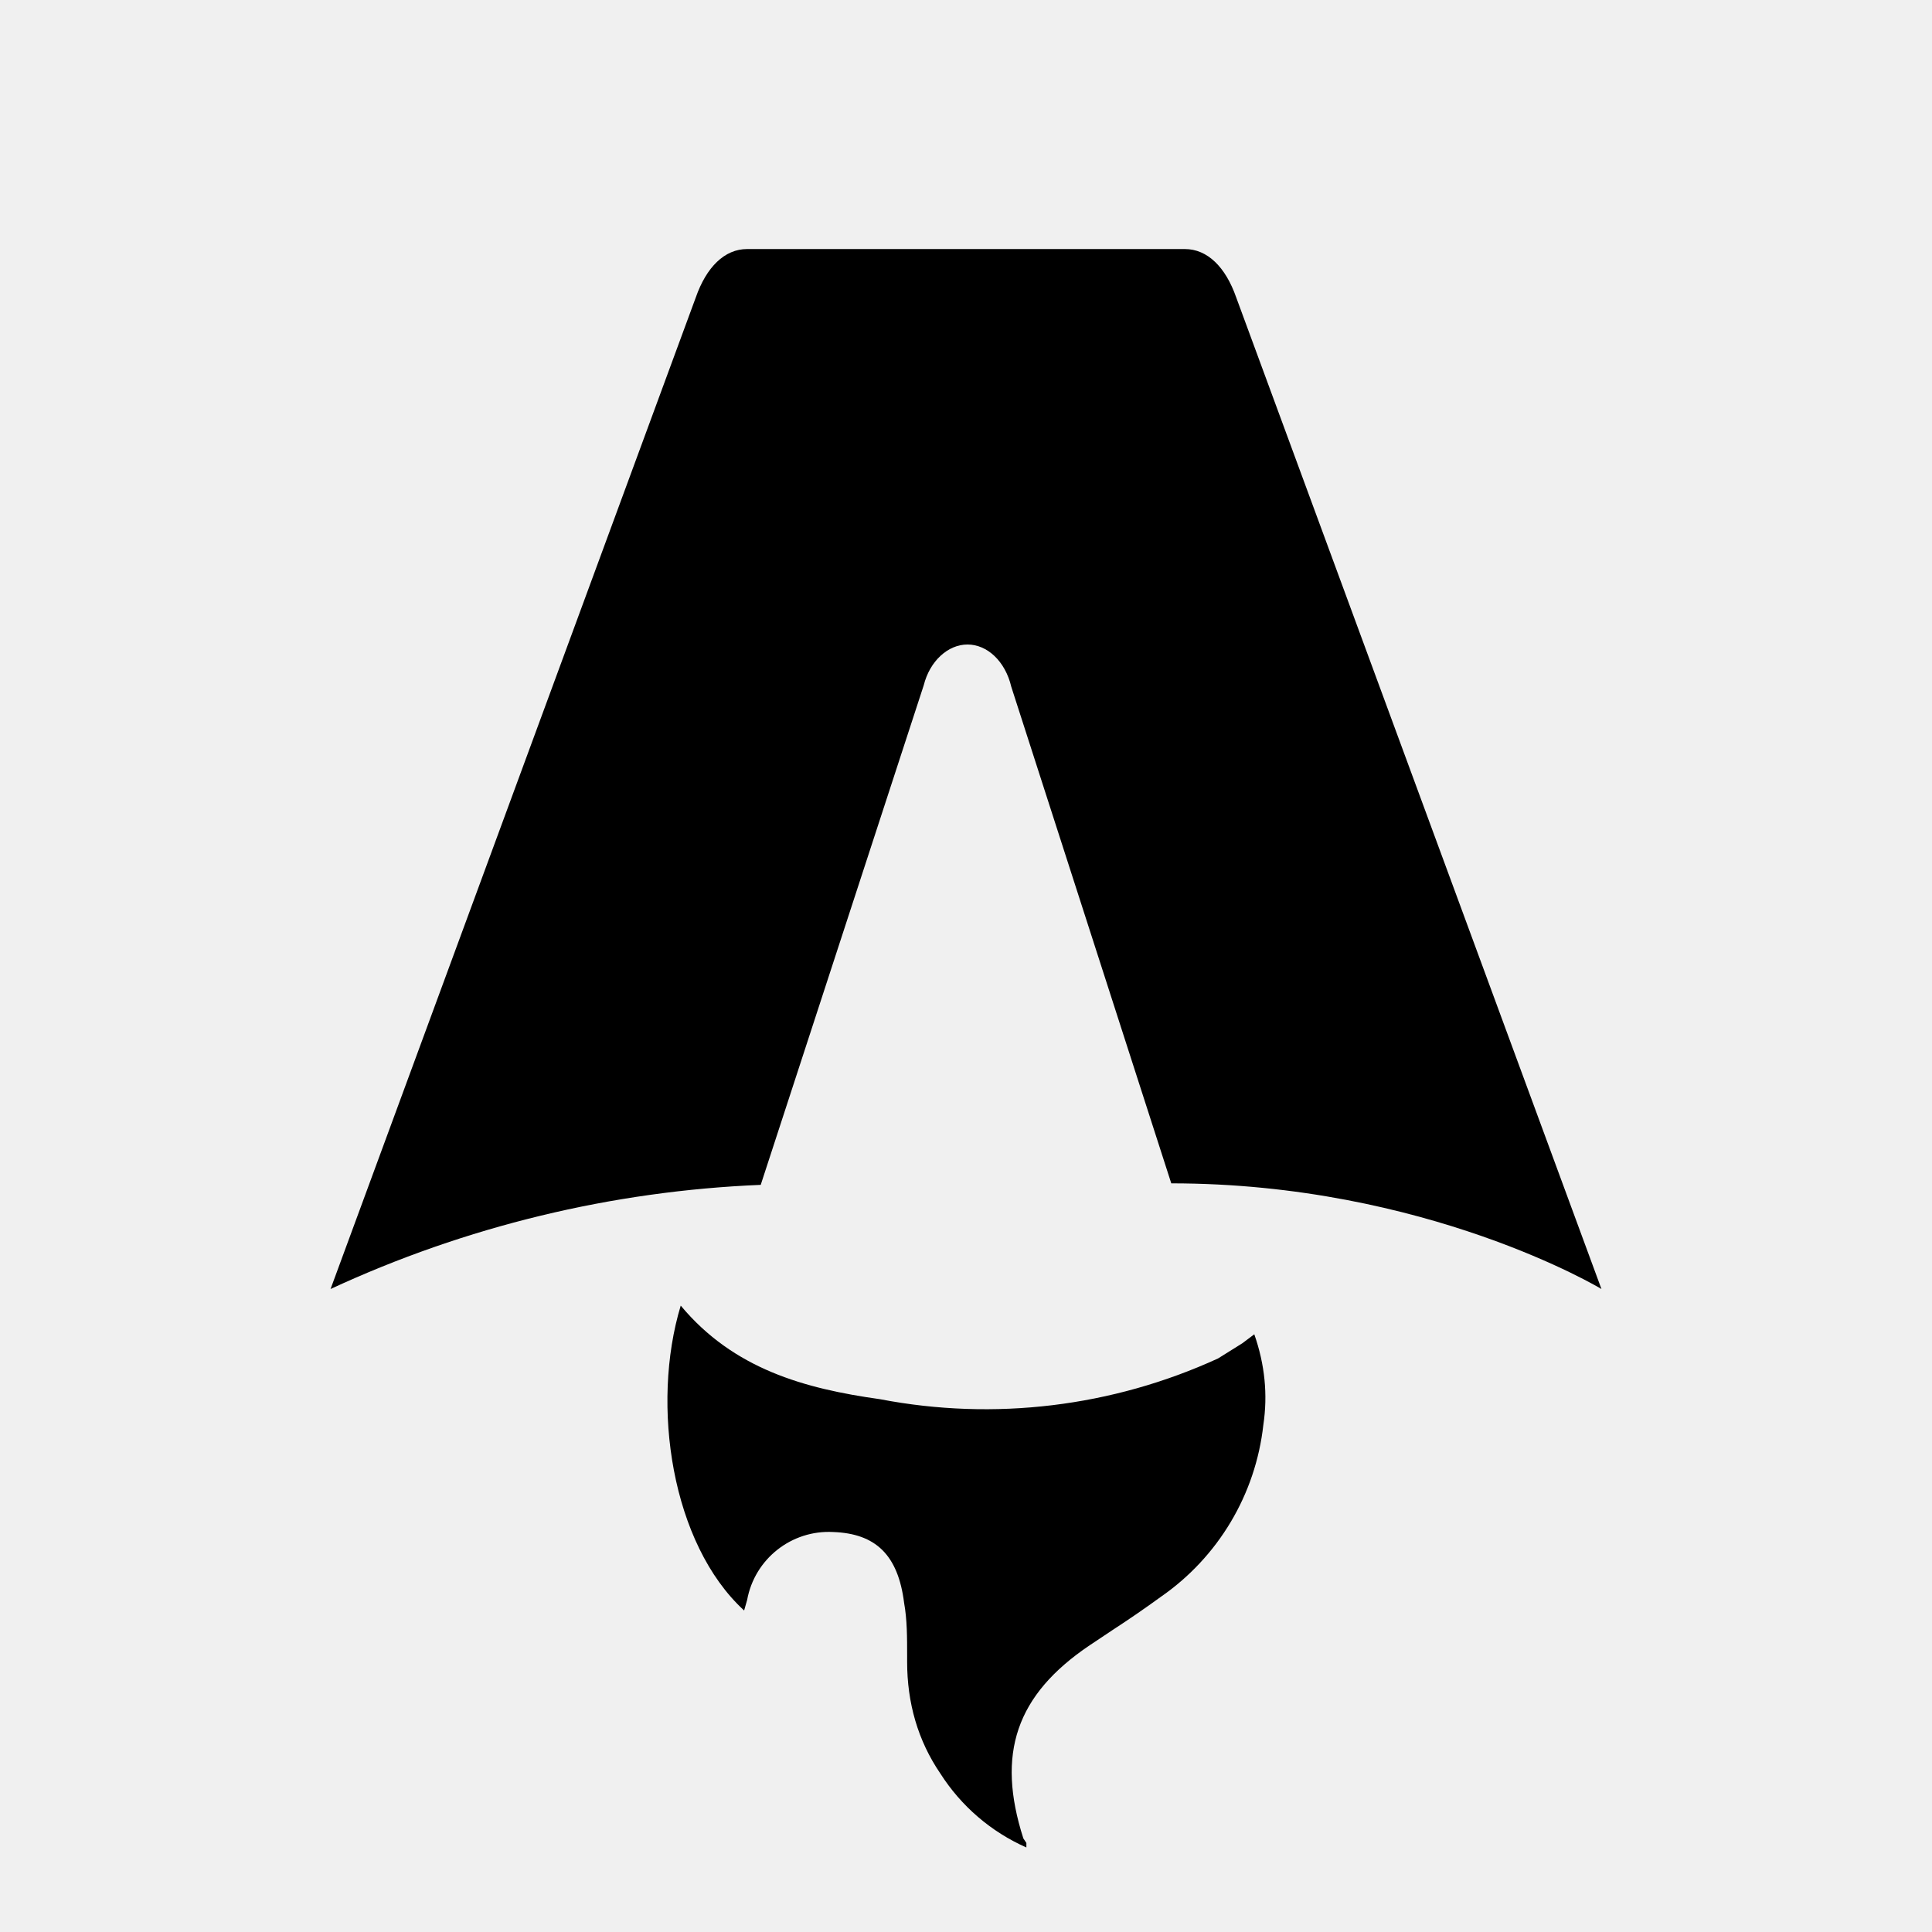
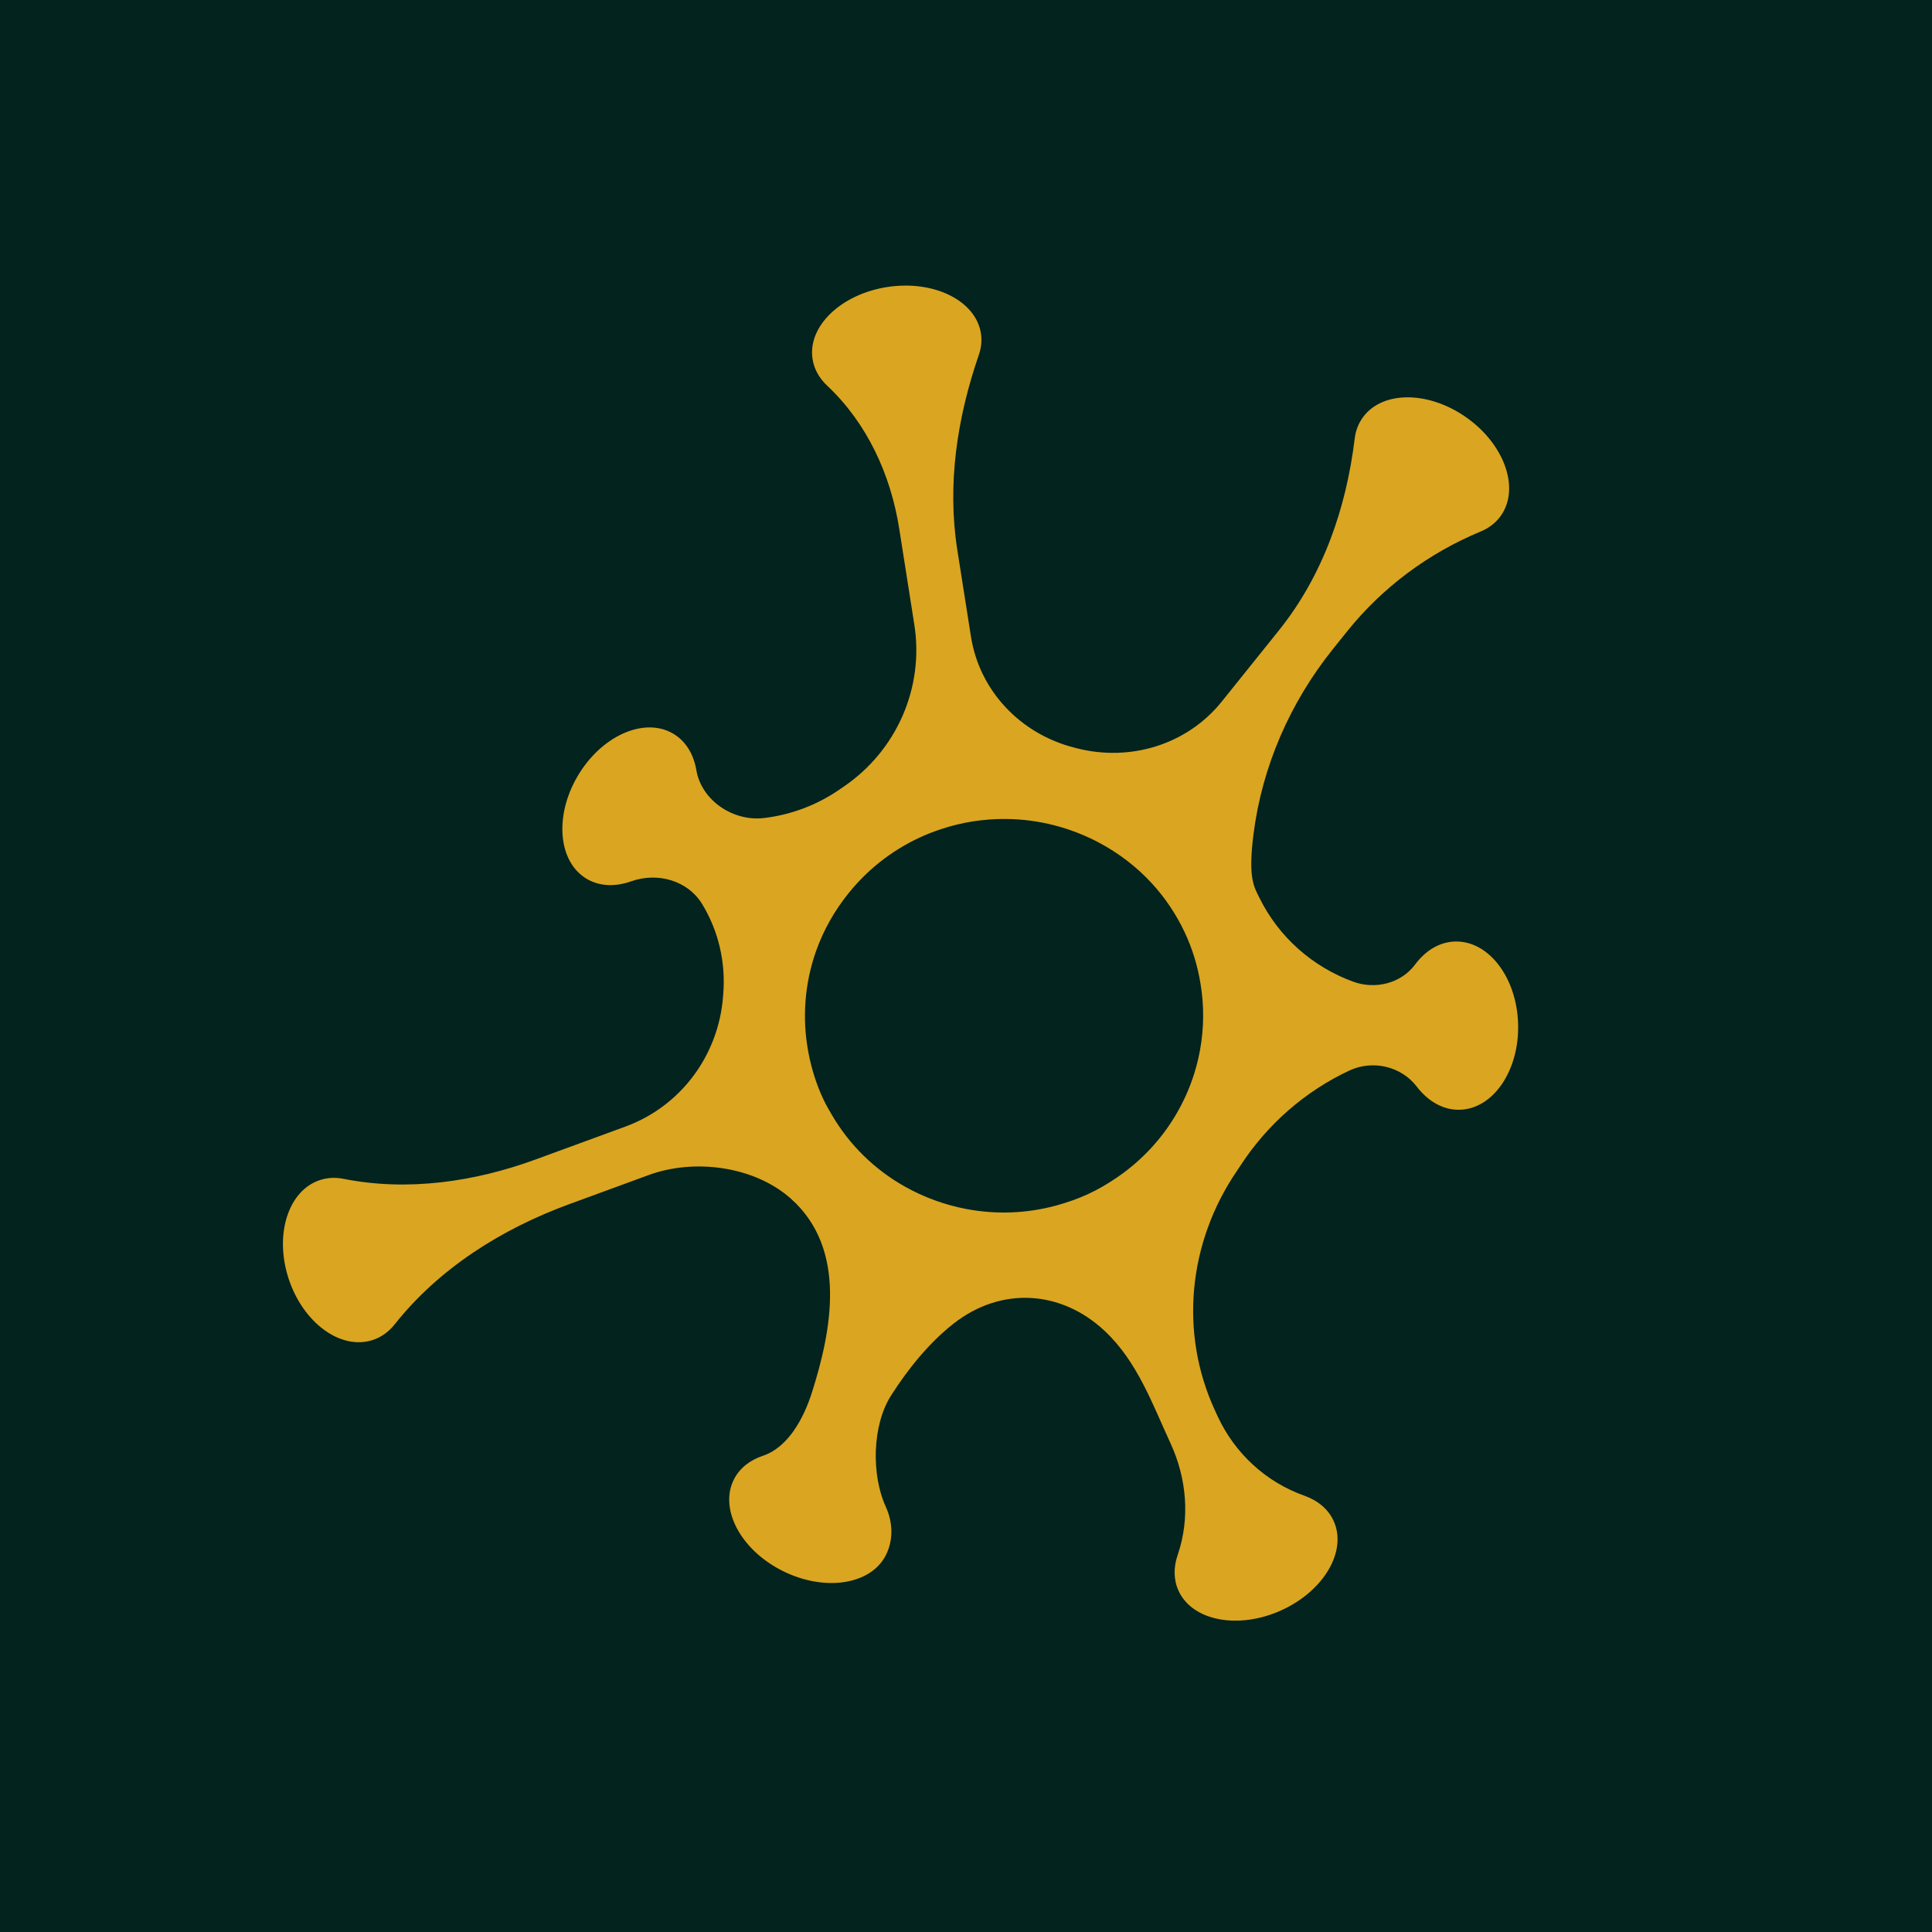
- <svg xmlns="http://www.w3.org/2000/svg" fill="none" viewBox="0 0 128 128">
-   <path d="M50.4 78.5a75.1 75.1 0 0 0-28.5 6.9l24.2-65.7c.7-2 1.9-3.2 3.4-3.2h29c1.5 0 2.7 1.2 3.4 3.2l24.2 65.7s-11.6-7-28.5-7L67 45.5c-.4-1.7-1.6-2.8-2.9-2.8-1.3 0-2.5 1.1-2.9 2.7L50.4 78.5Zm-1.1 28.2Zm-4.2-20.2c-2 6.6-.6 15.8 4.2 20.2a17.5 17.5 0 0 1 .2-.7 5.5 5.5 0 0 1 5.7-4.5c2.8.1 4.3 1.5 4.7 4.7.2 1.1.2 2.3.2 3.5v.4c0 2.7.7 5.2 2.2 7.4a13 13 0 0 0 5.7 4.9v-.3l-.2-.3c-1.8-5.6-.5-9.5 4.4-12.8l1.5-1a73 73 0 0 0 3.2-2.2 16 16 0 0 0 6.8-11.4c.3-2 .1-4-.6-6l-.8.6-1.6 1a37 37 0 0 1-22.4 2.7c-5-.7-9.7-2-13.2-6.2Z" />
-   <style>
-         path { fill: #000; }
-         @media (prefers-color-scheme: dark) {
-             path { fill: #FFF; }
-         }
-     </style>
+ <svg xmlns="http://www.w3.org/2000/svg" xmlns:xlink="http://www.w3.org/1999/xlink" width="108px" height="108px" viewBox="0 0 108 108" version="1.1">
+   <defs>
+     <rect id="path-1" x="0" y="0" width="108" height="108" />
+     <path d="M66.627,60.083 C65.871,62.89 63.995,65.36 61.319,66.84 C60.804,67.127 60.271,67.381 59.699,67.588 C59.081,67.812 58.449,67.967 57.825,68.081 C56.134,68.381 54.443,68.283 52.85,67.838 C51.652,67.501 50.519,66.973 49.497,66.271 C47.93,65.196 46.637,63.717 45.789,61.914 C45.654,61.628 45.518,61.337 45.407,61.036 C45.083,60.16 44.892,59.264 44.8,58.376 C44.597,56.407 44.93,54.456 45.73,52.711 C46.242,51.594 46.948,50.569 47.812,49.67 C48.953,48.482 50.376,47.521 52.045,46.918 C52.438,46.776 52.841,46.658 53.241,46.564 C54.479,46.261 55.728,46.189 56.946,46.307 C58.773,46.483 60.518,47.108 62.037,48.099 C63.06,48.772 63.986,49.61 64.75,50.606 C65.404,51.457 65.939,52.414 66.331,53.472 C66.692,54.447 66.896,55.439 66.968,56.428 C67.066,57.67 66.947,58.902 66.627,60.083 M81.342,55.317 C80.469,55.268 79.65,55.685 79.009,56.406 C78.136,57.387 76.672,57.618 75.477,57.057 C73.298,56.036 71.552,54.22 70.661,51.916 C70.419,51.287 70.123,50.782 70.644,48.374 C71.451,44.637 73.321,41.206 75.978,38.43 L76.849,37.521 C79.027,35.245 81.758,33.561 84.778,32.608 C85.228,32.466 85.624,32.223 85.934,31.875 C87.172,30.487 86.578,27.968 84.605,26.251 C82.632,24.533 80.029,24.266 78.79,25.655 C78.494,25.987 78.303,26.383 78.211,26.818 C77.399,30.658 75.781,34.286 73.052,37.136 L69.523,40.822 C67.382,43.057 64.109,43.745 61.18,42.697 C61.149,42.686 61.118,42.675 61.087,42.664 C58.158,41.636 56.087,39.043 55.876,35.978 L55.539,31.095 C55.282,27.377 56.173,23.726 57.692,20.316 C57.857,19.947 57.934,19.555 57.909,19.151 C57.79,17.303 55.567,15.938 52.943,16.102 C50.319,16.266 48.287,17.896 48.406,19.744 C48.443,20.324 48.689,20.856 49.092,21.306 C51.135,23.593 52.197,26.579 52.407,29.623 L52.78,35.038 C53.026,38.592 51.184,41.97 48.045,43.722 C47.976,43.76 47.909,43.797 47.842,43.836 C46.481,44.616 44.976,45.028 43.467,45.074 C41.729,45.128 40.073,43.79 39.933,42.078 C39.858,41.17 39.48,40.389 38.793,39.913 C37.258,38.852 34.791,39.716 33.283,41.845 C31.776,43.973 31.797,46.56 33.332,47.621 C34.011,48.091 34.871,48.182 35.751,47.954 C37.28,47.556 38.925,48.178 39.614,49.585 C40.376,51.137 40.643,52.923 40.335,54.704 C40.329,54.74 40.323,54.776 40.317,54.812 C39.782,58.054 37.444,60.718 34.237,61.584 L29.09,62.974 C25.562,63.927 21.8,64.14 18.291,63.117 C17.864,62.992 17.425,62.97 16.992,63.068 C15.166,63.481 14.161,65.869 14.747,68.402 C15.334,70.934 17.29,72.653 19.116,72.24 C19.626,72.125 20.069,71.855 20.432,71.472 C23.179,68.568 26.851,66.68 30.732,65.631 L35.316,64.391 C37.927,63.686 41.224,64.41 43.101,66.393 C46.038,69.498 44.71,73.999 43.336,77.299 C42.75,78.707 41.738,80.238 40.306,80.581 C39.572,80.756 38.961,81.142 38.583,81.736 C37.587,83.304 38.584,85.695 40.811,87.077 C43.038,88.459 45.65,88.308 46.647,86.74 C47.146,85.955 47.231,84.972 46.891,84.011 C46.236,82.162 46.533,79.413 47.729,77.852 C48.837,76.408 50.142,75.075 51.568,74.148 C54.386,72.315 57.703,72.803 59.936,75.292 C61.606,77.154 62.237,79.59 63.059,81.877 C63.789,83.908 63.791,86.151 62.914,88.124 C62.618,88.79 62.557,89.488 62.79,90.136 C63.418,91.879 65.935,92.587 68.413,91.716 C70.889,90.844 72.389,88.725 71.76,86.98 C71.512,86.292 70.969,85.769 70.25,85.441 C68.17,84.491 66.581,82.731 65.814,80.597 L65.695,80.267 C64.073,75.755 65.026,70.775 68.068,67.048 C68.139,66.961 68.209,66.873 68.279,66.784 C70,64.576 72.279,62.922 74.833,61.989 C76.186,61.495 77.738,61.999 78.506,63.207 C79.065,64.087 79.873,64.658 80.804,64.711 C82.674,64.815 84.311,62.797 84.459,60.203 C84.608,57.609 83.213,55.422 81.342,55.317" id="path-3" />
+   </defs>
+   <g id="LiveMind" stroke="none" stroke-width="1" fill="none" fill-rule="evenodd">
+     <g id="512x512-copy-11" transform="translate(-182, -202)">
+       <g id="Mask" transform="translate(182, 202)">
+         <mask id="mask-2" fill="white">
+           <use xlink:href="#path-1" />
+         </mask>
+         <use fill="#02231E" xlink:href="#path-1" />
+         <mask id="mask-4" fill="white">
+           <use xlink:href="#path-3" />
+         </mask>
+         <use fill="#DAA520" transform="translate(50.58, 54.0886) rotate(-5) translate(-50.58, -54.0886)" xlink:href="#path-3" />
+       </g>
+     </g>
+   </g>
</svg>
